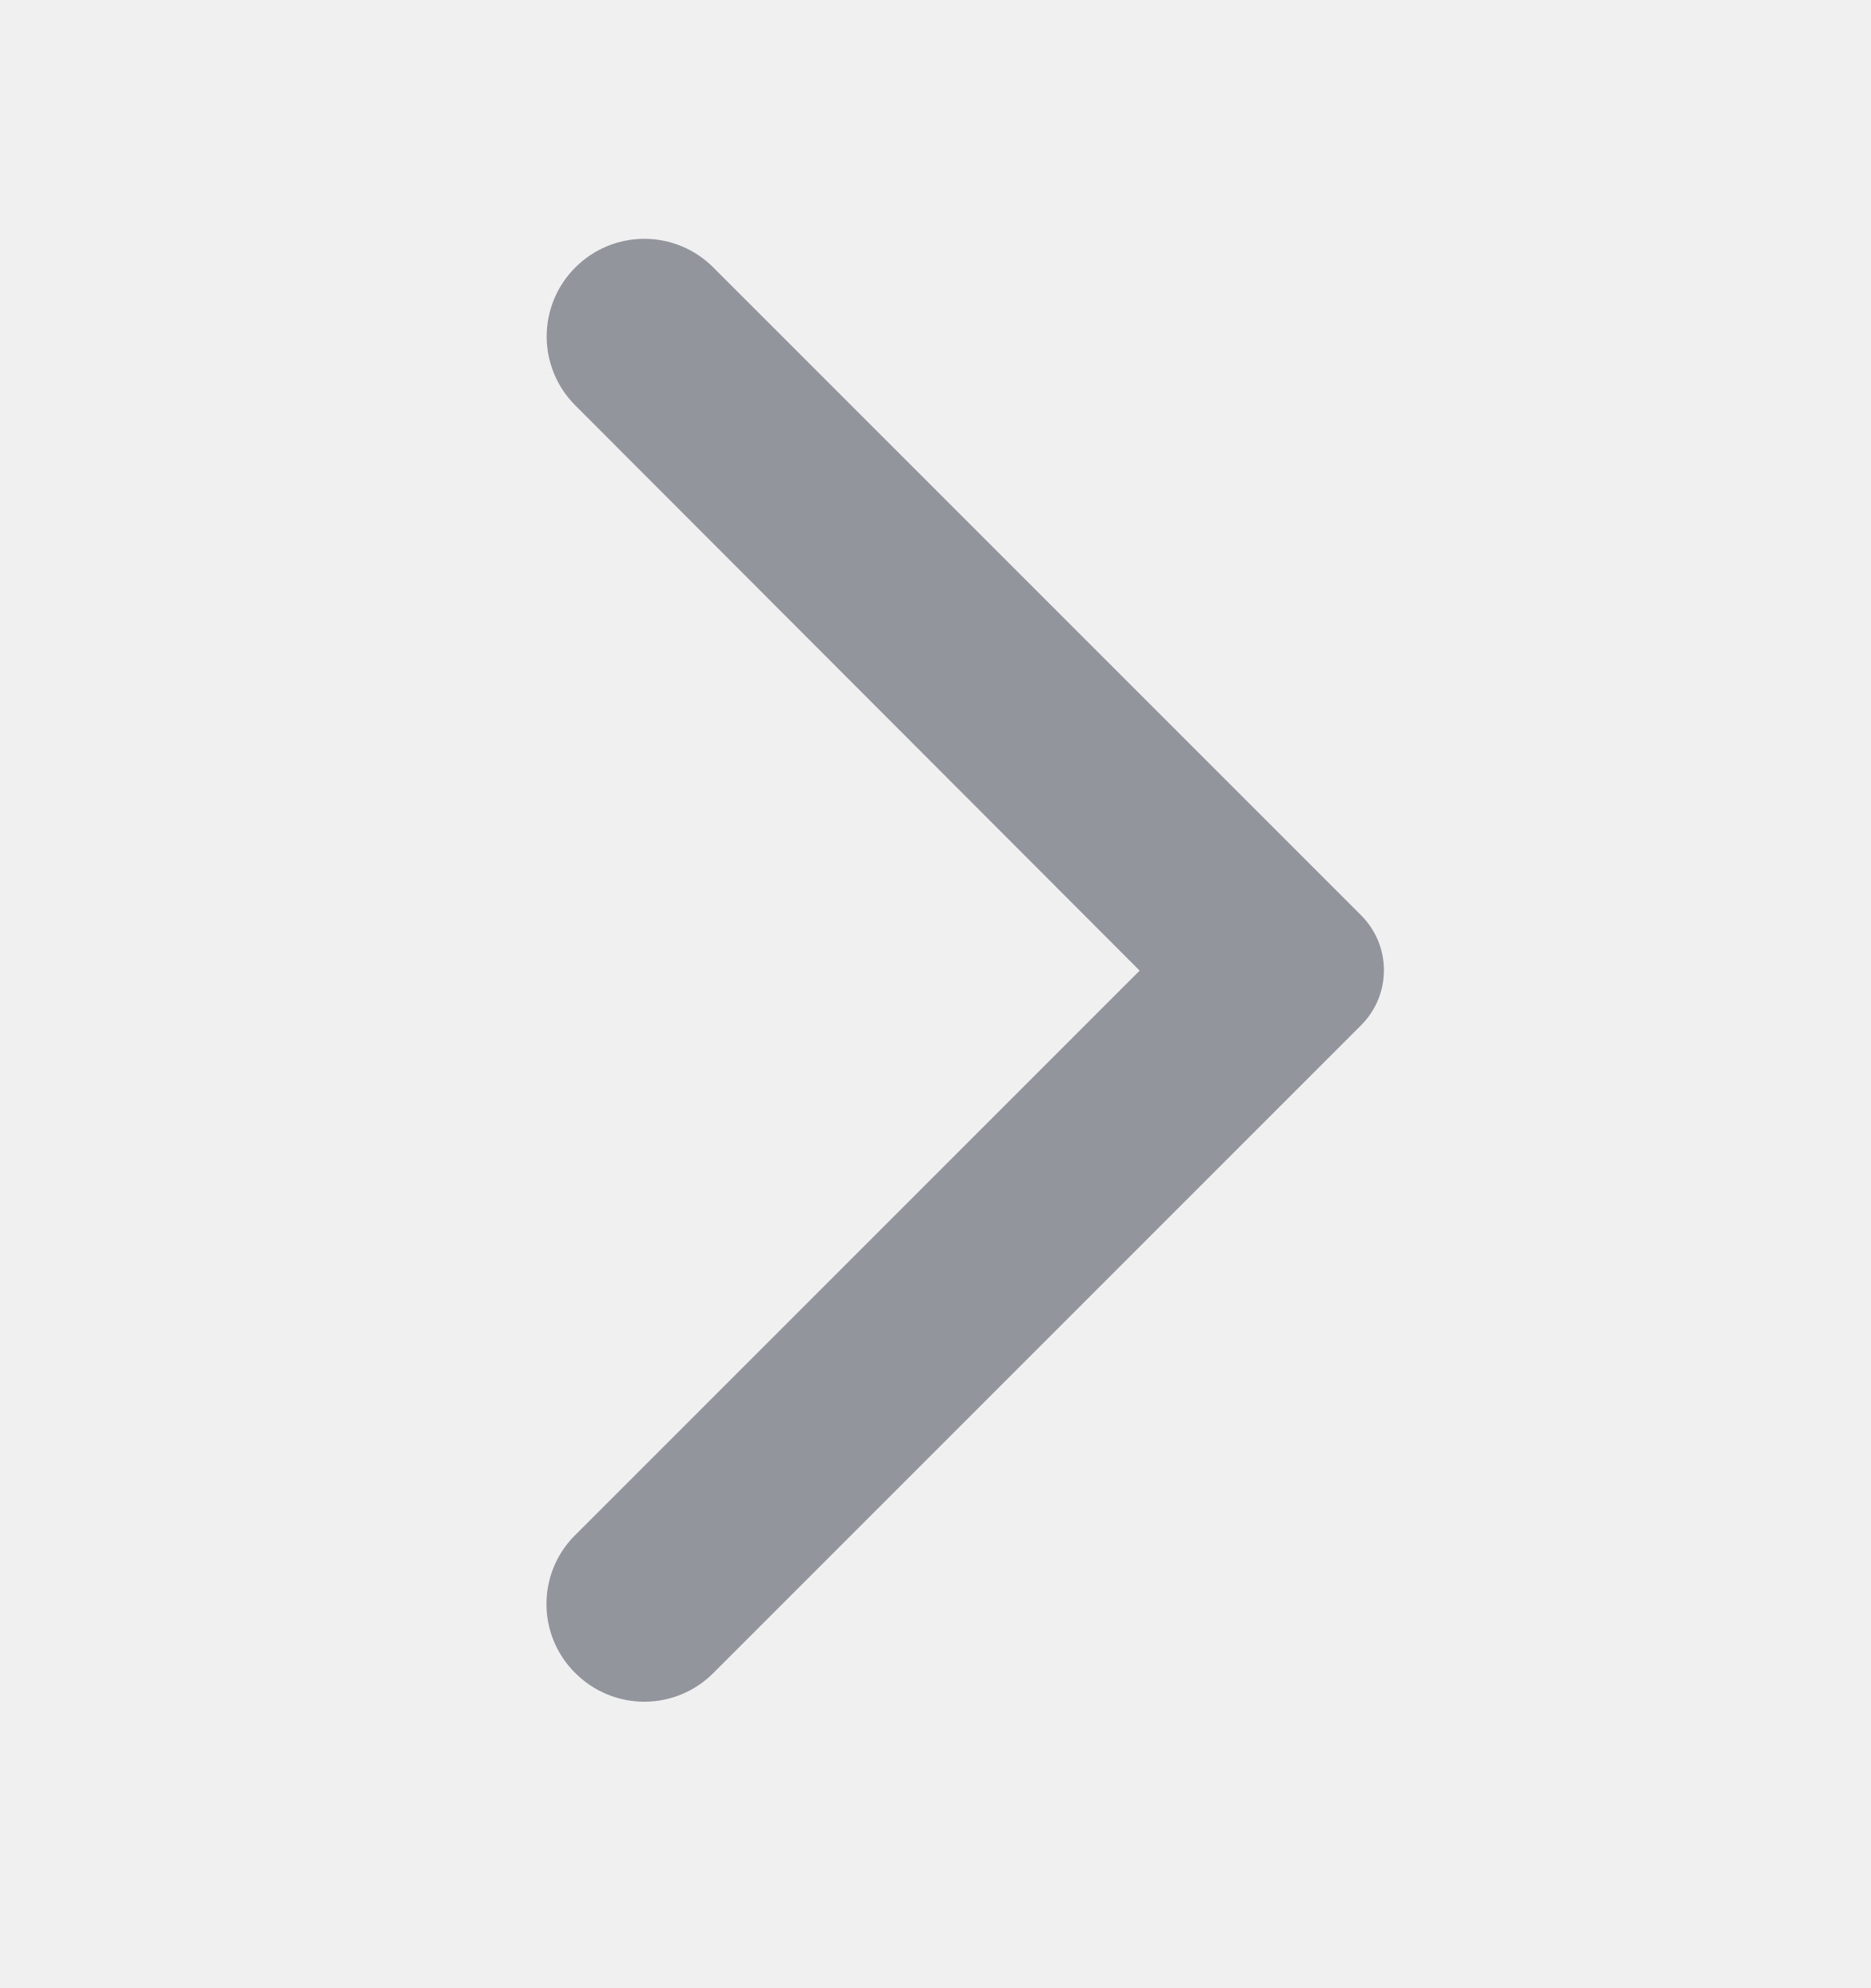
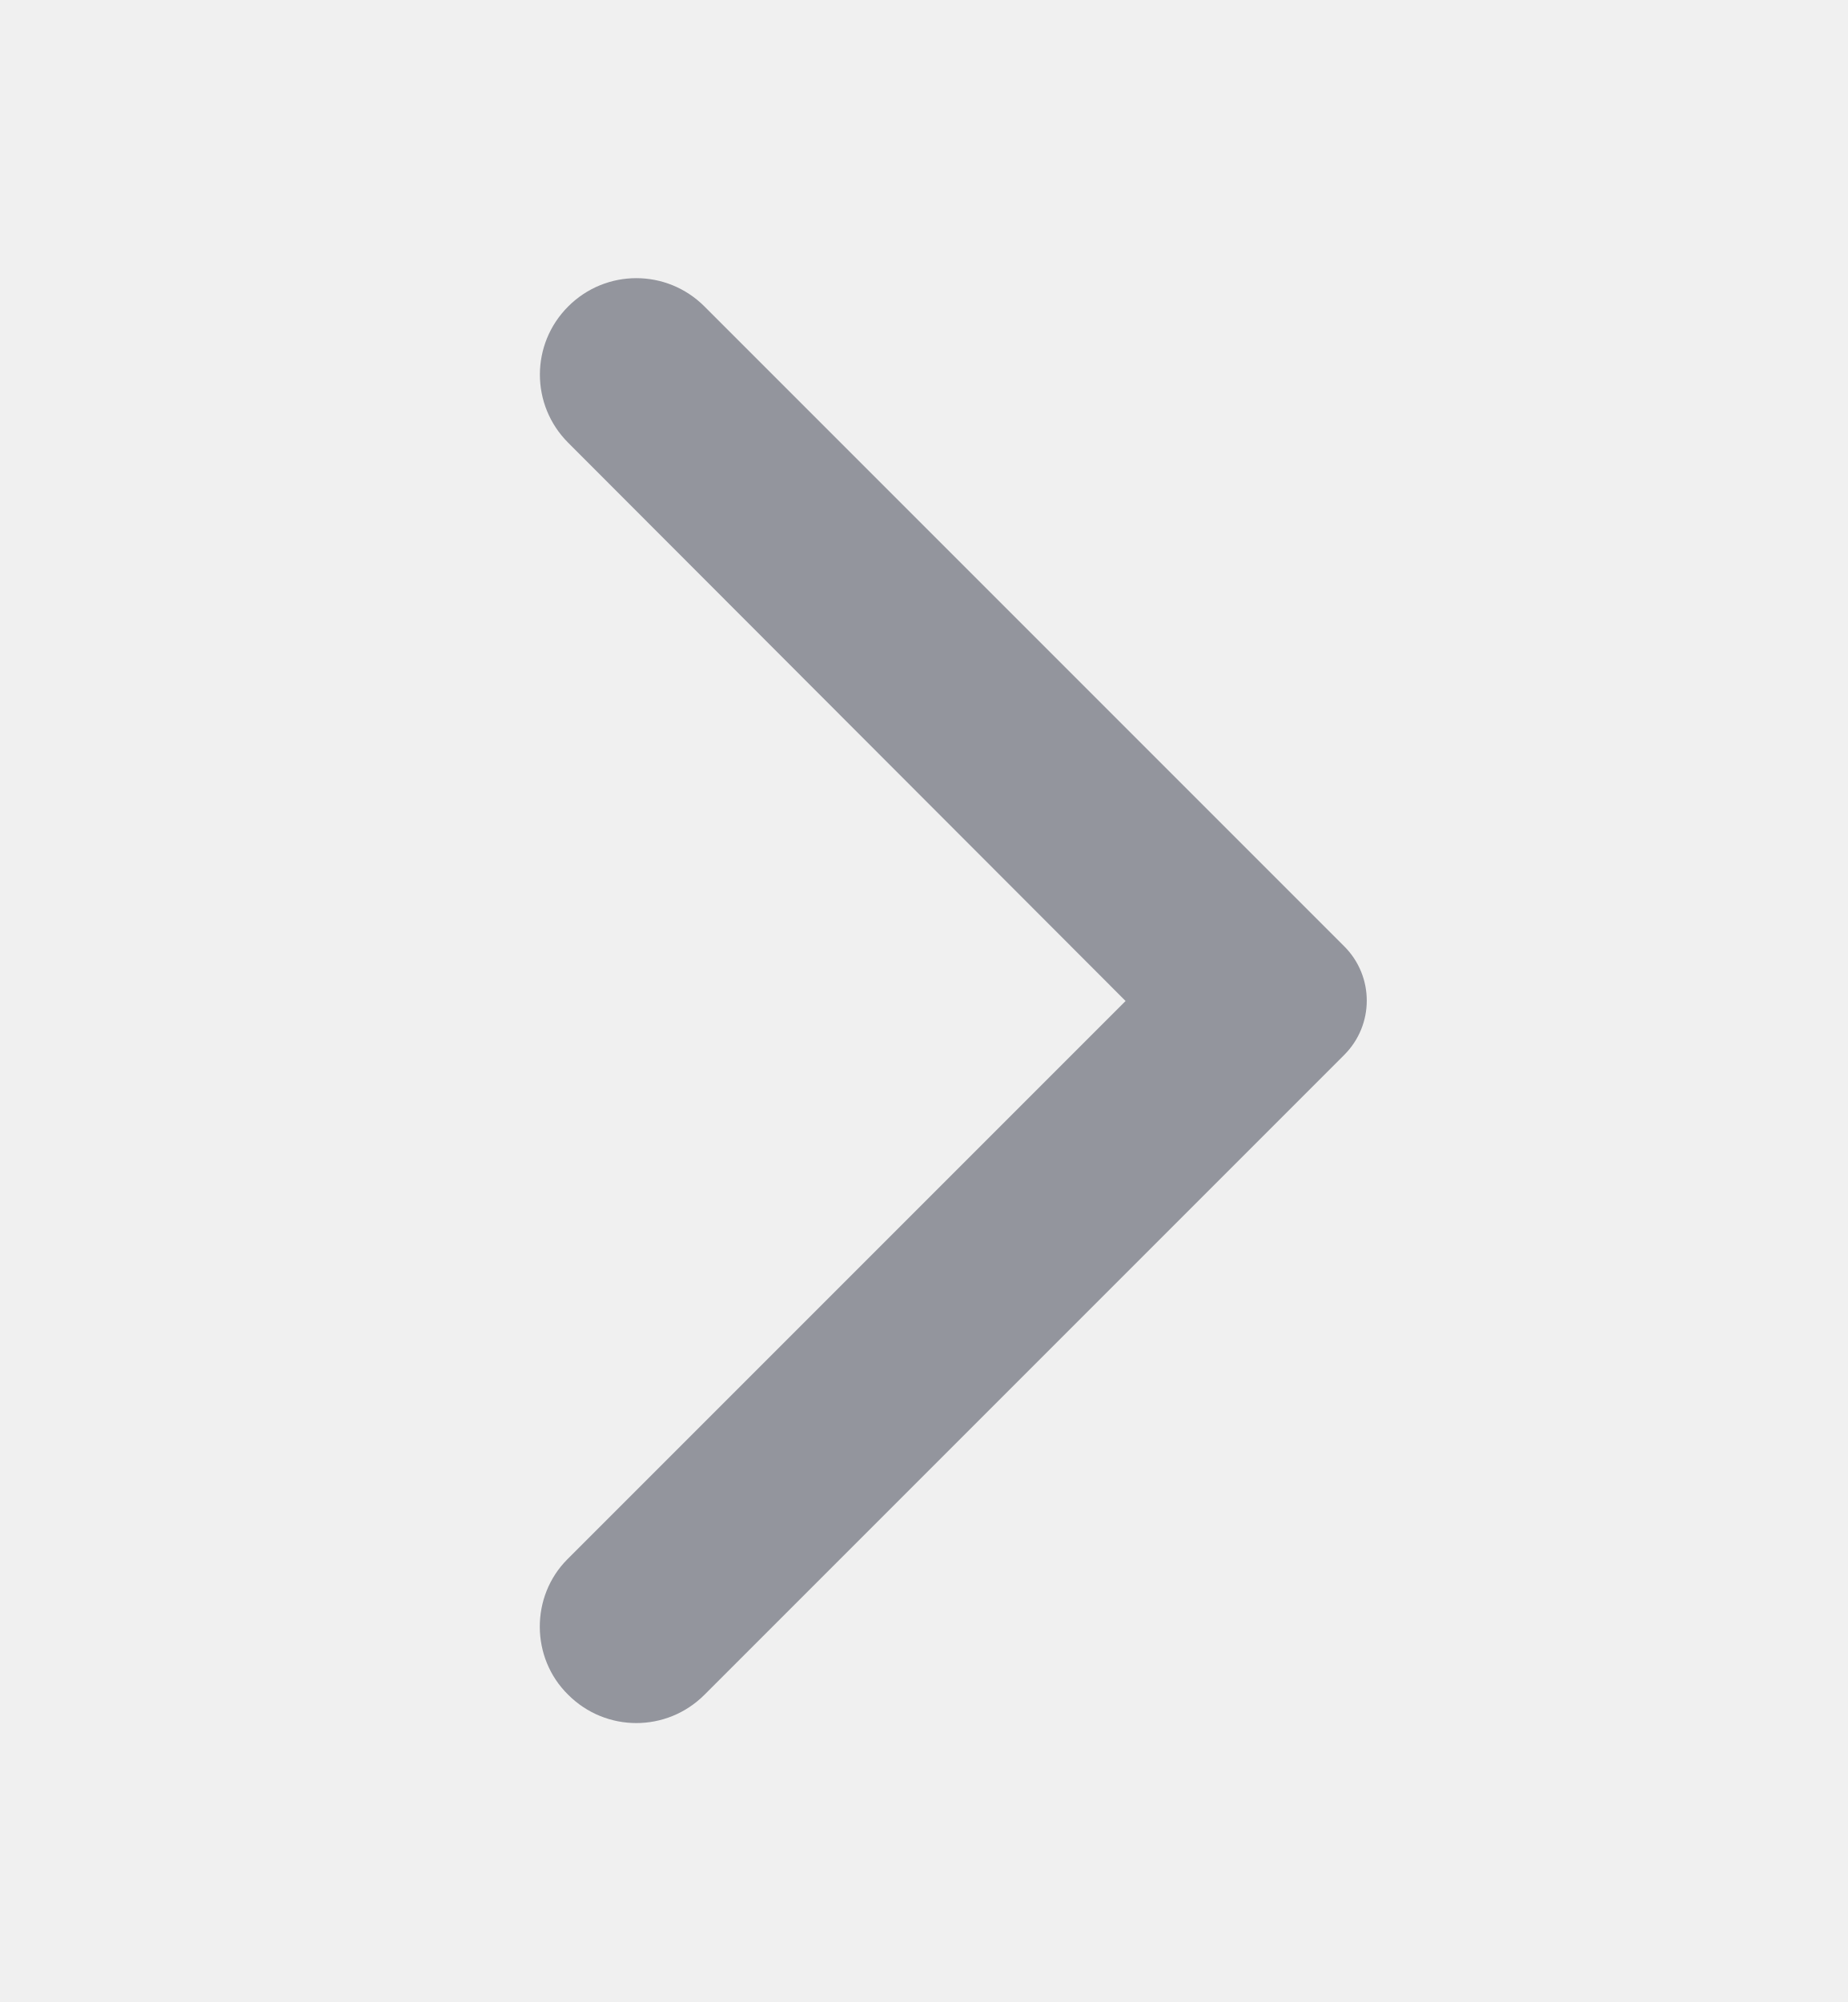
- <svg xmlns="http://www.w3.org/2000/svg" width="16" height="17" fill="none">
-   <g clip-path="url(#a)">
-     <path fill="#93959D" d="M4.92 14.307a.833.833 0 0 0 1.18 0l5.54-5.54c.26-.26.26-.68 0-.94L6.1 2.287a.833.833 0 0 0-1.18 0 .833.833 0 0 0 0 1.18L9.746 8.3l-4.833 4.833a.83.83 0 0 0 .007 1.174" />
+ <svg xmlns="http://www.w3.org/2000/svg" width="12" height="13" viewBox="0 0 12 13" fill="none">
+   <g id="ic_arrow_gray_16" clip-path="url(#clip0_6568_4442)">
+     <path id="Vector" d="M3.69 11.005C3.935 11.25 4.33 11.25 4.575 11.005L8.73 6.85C8.925 6.655 8.925 6.34 8.73 6.145L4.575 1.99C4.33 1.745 3.935 1.745 3.69 1.99C3.445 2.235 3.445 2.63 3.69 2.875L7.31 6.5L3.685 10.125C3.445 10.365 3.445 10.765 3.69 11.005Z" fill="#93959D" />
  </g>
  <defs>
-     <clipPath id="a">
-       <path fill="#fff" d="M0 .3h16v16H0z" />
+     <clipPath id="clip0_6568_4442">
+       <rect width="12" height="12" fill="white" transform="translate(0 0.5)" />
    </clipPath>
  </defs>
</svg>
